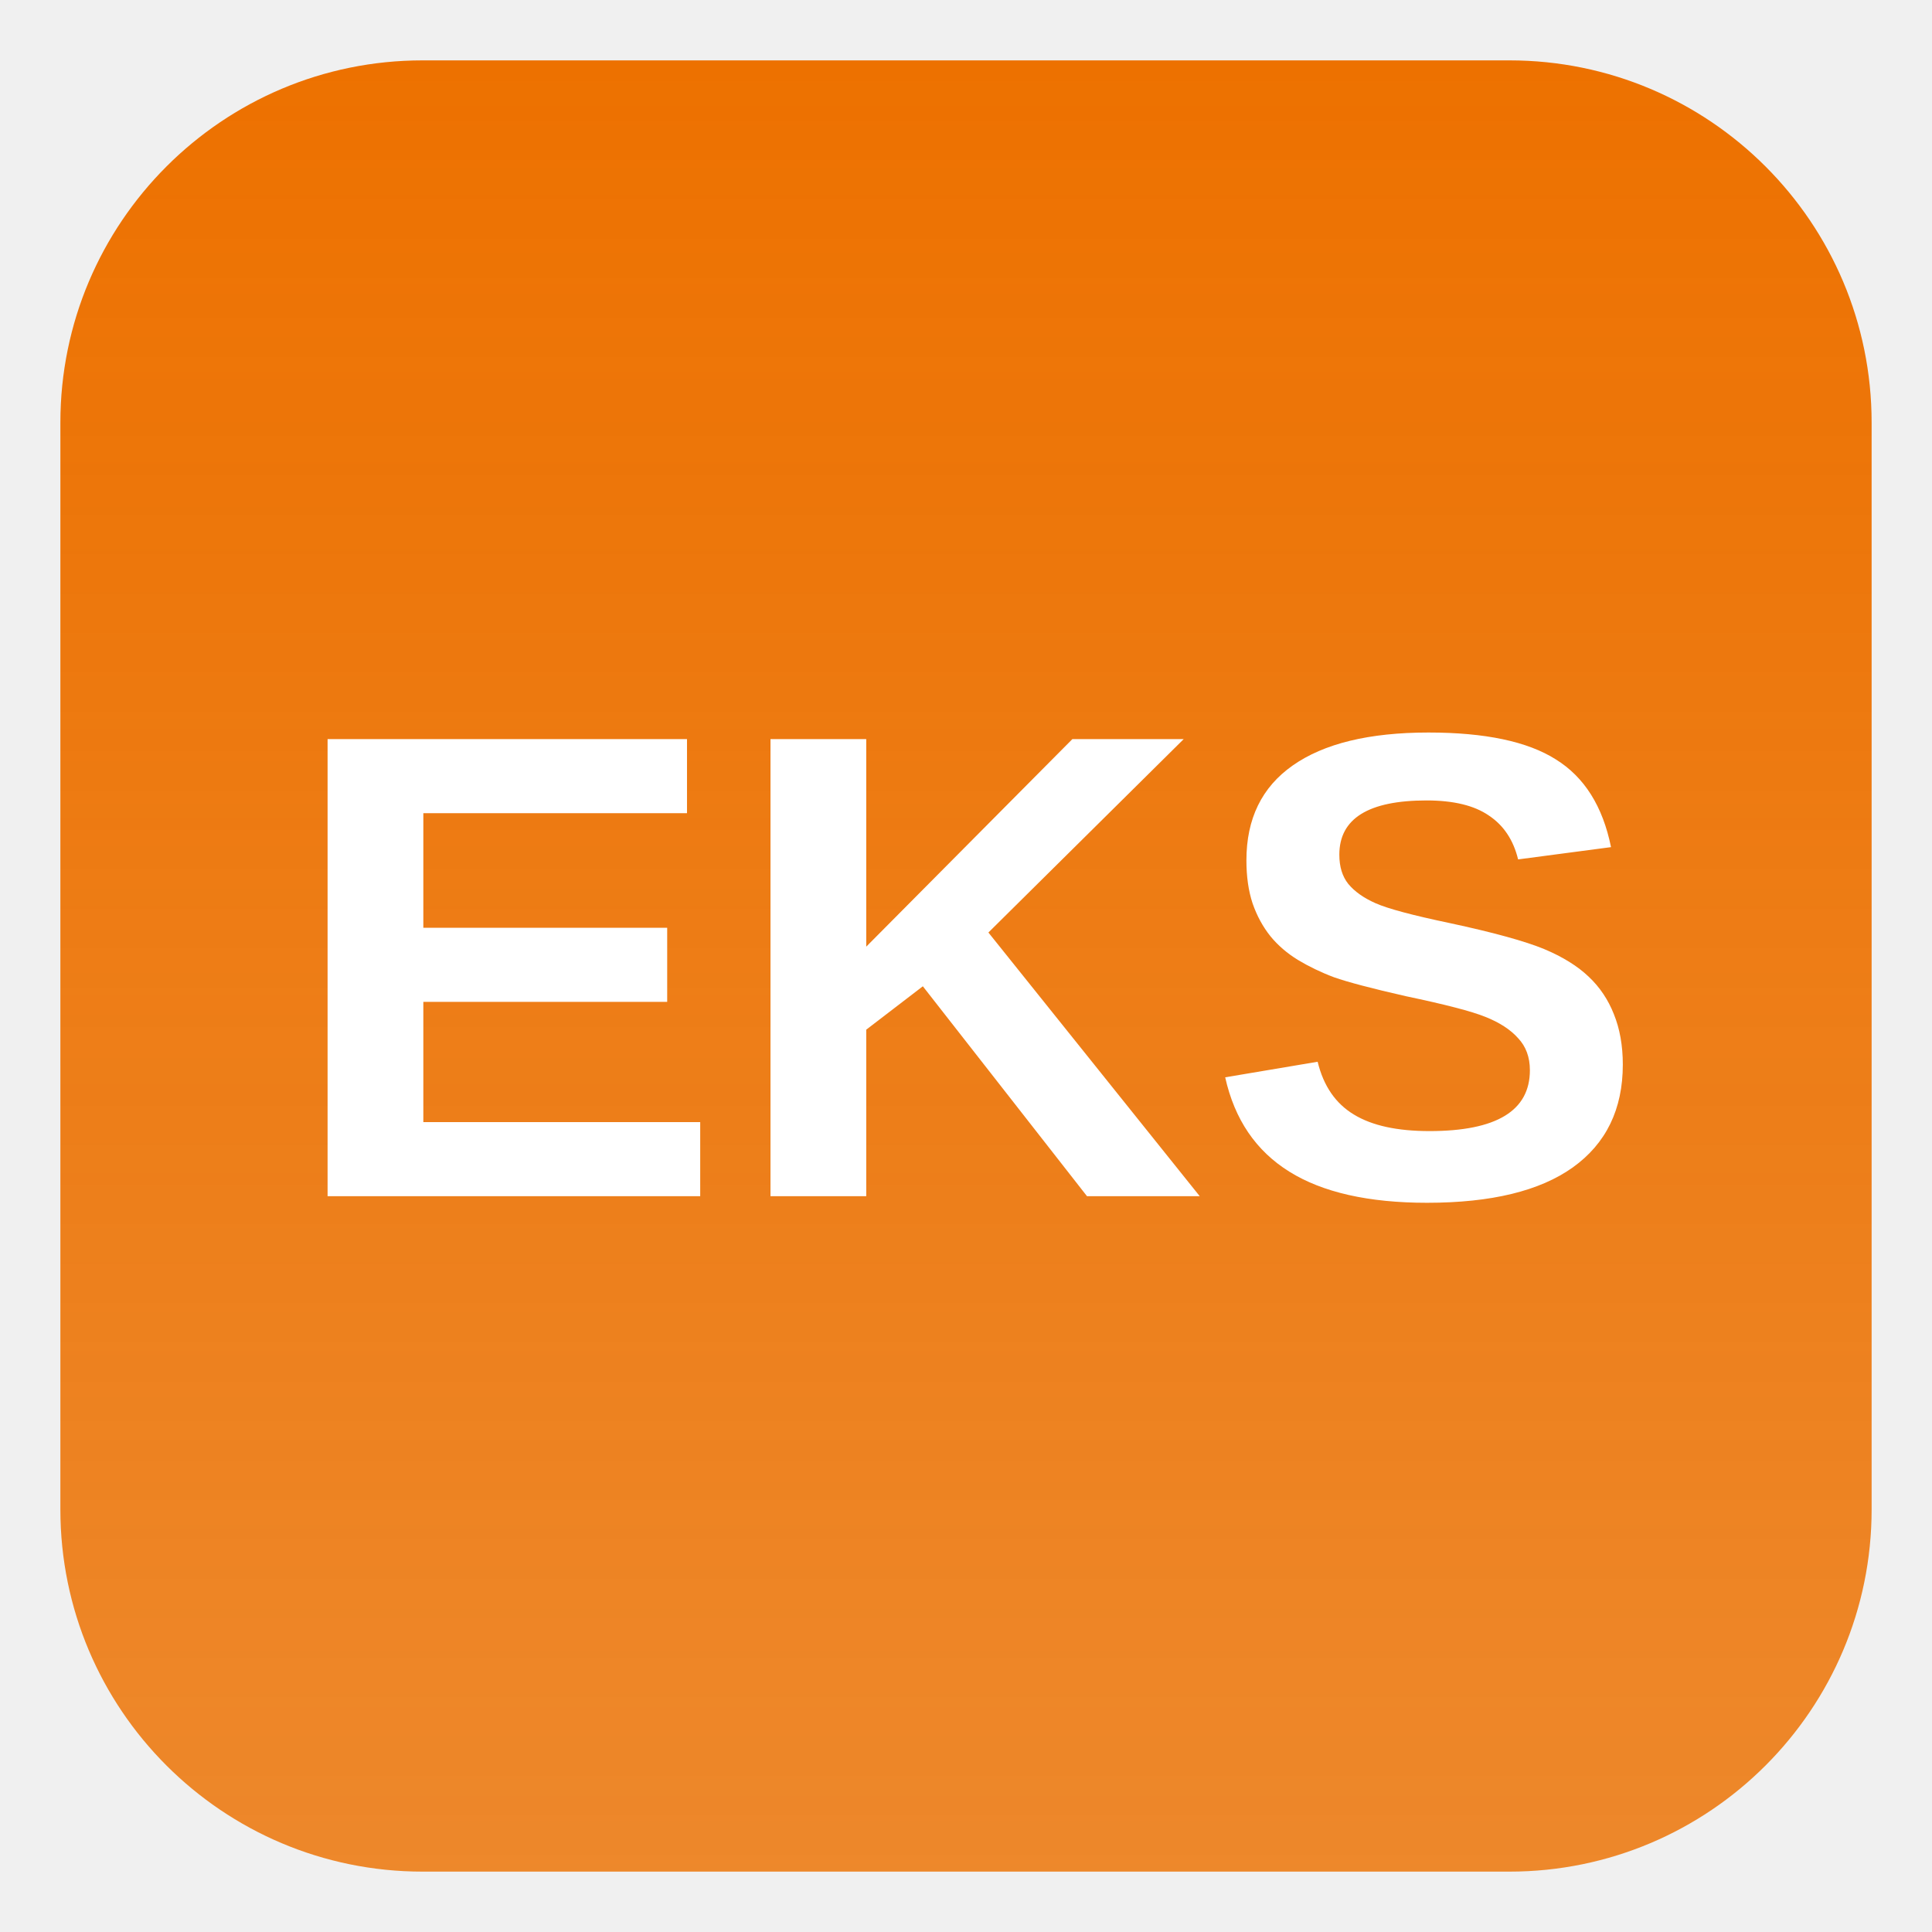
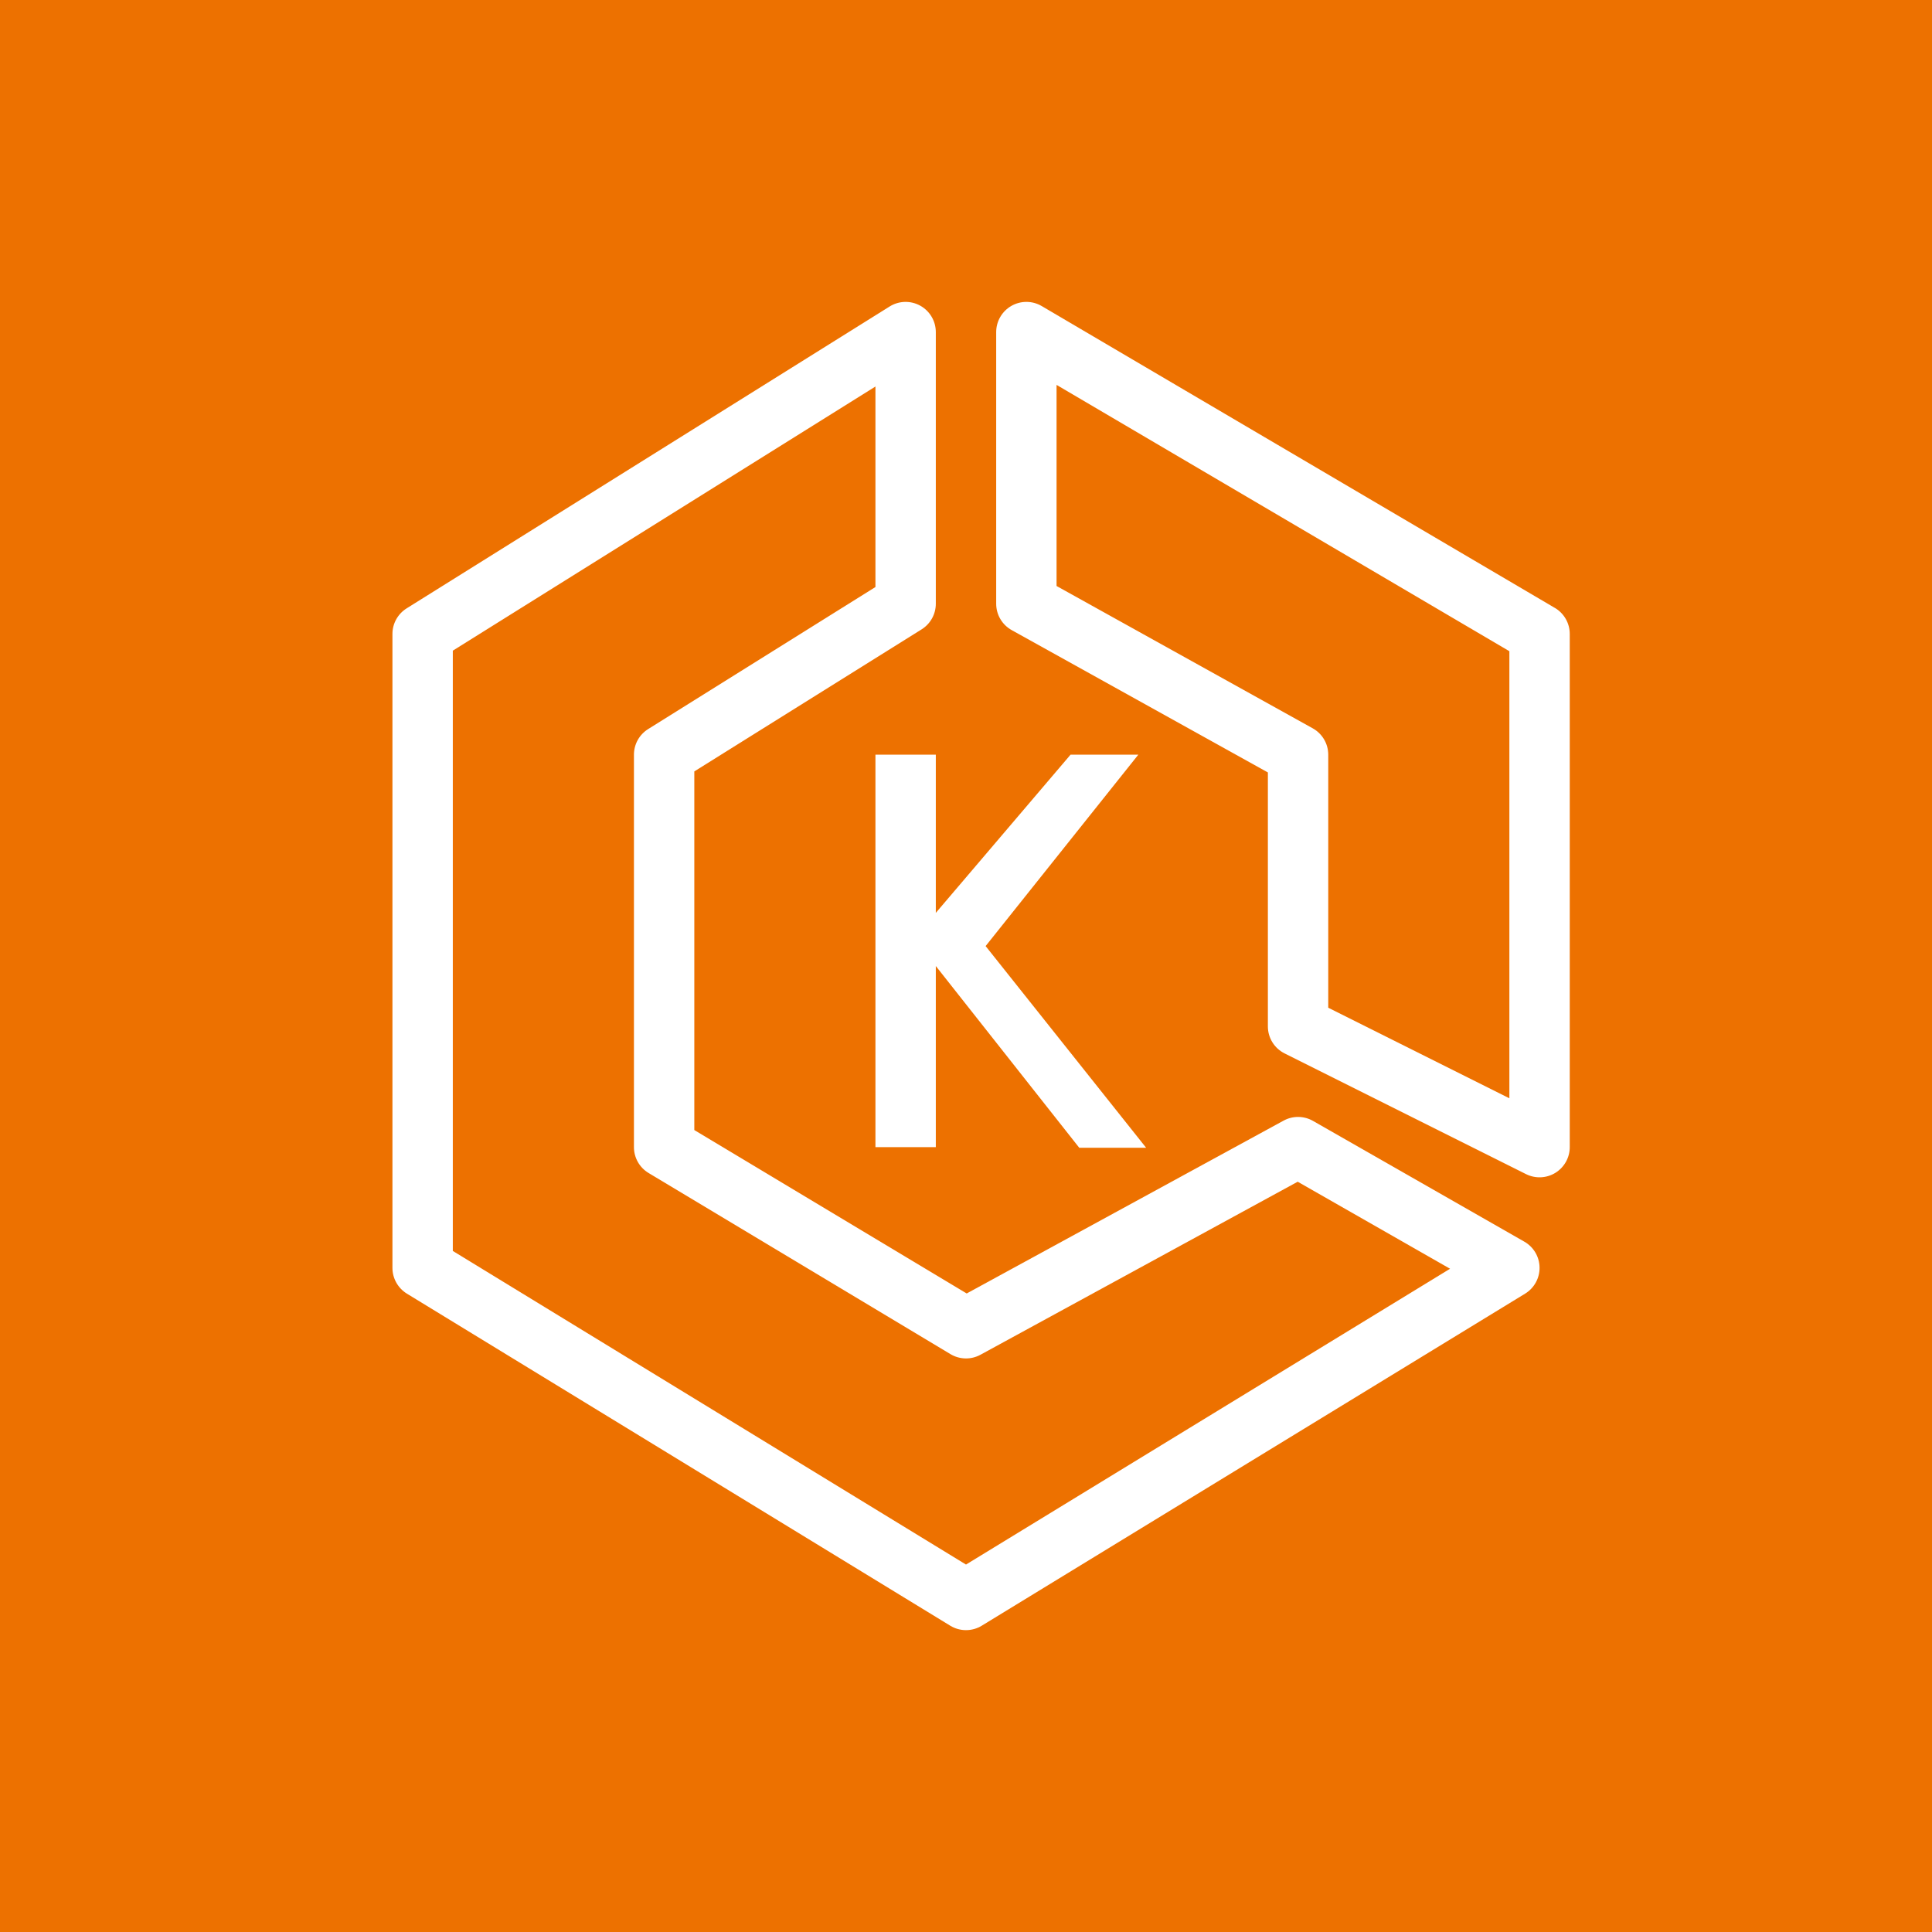
- <svg xmlns="http://www.w3.org/2000/svg" width="64" height="64" viewBox="0 0 64 64">
-   <defs>
-     <linearGradient id="g" x1="0" y1="0" x2="0" y2="1">
-       <stop offset="0" stop-color="#ED7100" />
-       <stop offset="1" stop-color="#ED7100" stop-opacity="0.82" />
-     </linearGradient>
-   </defs>
-   <rect x="2" y="2" width="60" height="60" rx="12" fill="url(#g)" />
-   <text x="32" y="32" fill="#ffffff" font-family="Arial, Helvetica, sans-serif" font-size="22" font-weight="700" text-anchor="middle" dominant-baseline="central">EKS</text>
+ <svg xmlns="http://www.w3.org/2000/svg" viewBox="0 0 64 64">
+   <g fill="none" fill-rule="evenodd">
+     <path fill="#ed7100" d="M0 0h64v64H0z" />
+     <path fill="#fff" d="m37.708 25-5.058 6.34 5.317 6.681h-2.215L31 32.001v6h-2V25h2v5.24l4.463-5.24zM50 36.382l-6-3V25a1 1 0 0 0-.515-.874L35 19.412V12.75l15 8.822zm1.507-16.244-17-10a1.001 1.001 0 0 0-1.507.863v9c0 .362.197.697.515.873L42 25.588V34c0 .38.214.725.553.895l8 4a1 1 0 0 0 .972-.044c.295-.183.475-.504.475-.85V21c0-.355-.188-.683-.493-.863M32 51.828 15 41.439V21.554l14-8.75v6.642l-7.53 4.706A1 1 0 0 0 21 25v13a1 1 0 0 0 .485.857l10 6a1 1 0 0 0 .994.021l10.509-5.732 5.047 2.883zm18.496-10.696-7-4a1 1 0 0 0-.975-.01l-10.498 5.726L23 37.434v-11.88l7.53-4.706A1 1 0 0 0 31 20v-9a1 1 0 0 0-1.53-.847l-16 10A1 1 0 0 0 13 21v21c0 .348.182.671.479.854l18 11a1 1 0 0 0 1.042 0l18-11a1 1 0 0 0-.025-1.722" />
+   </g>
</svg>
